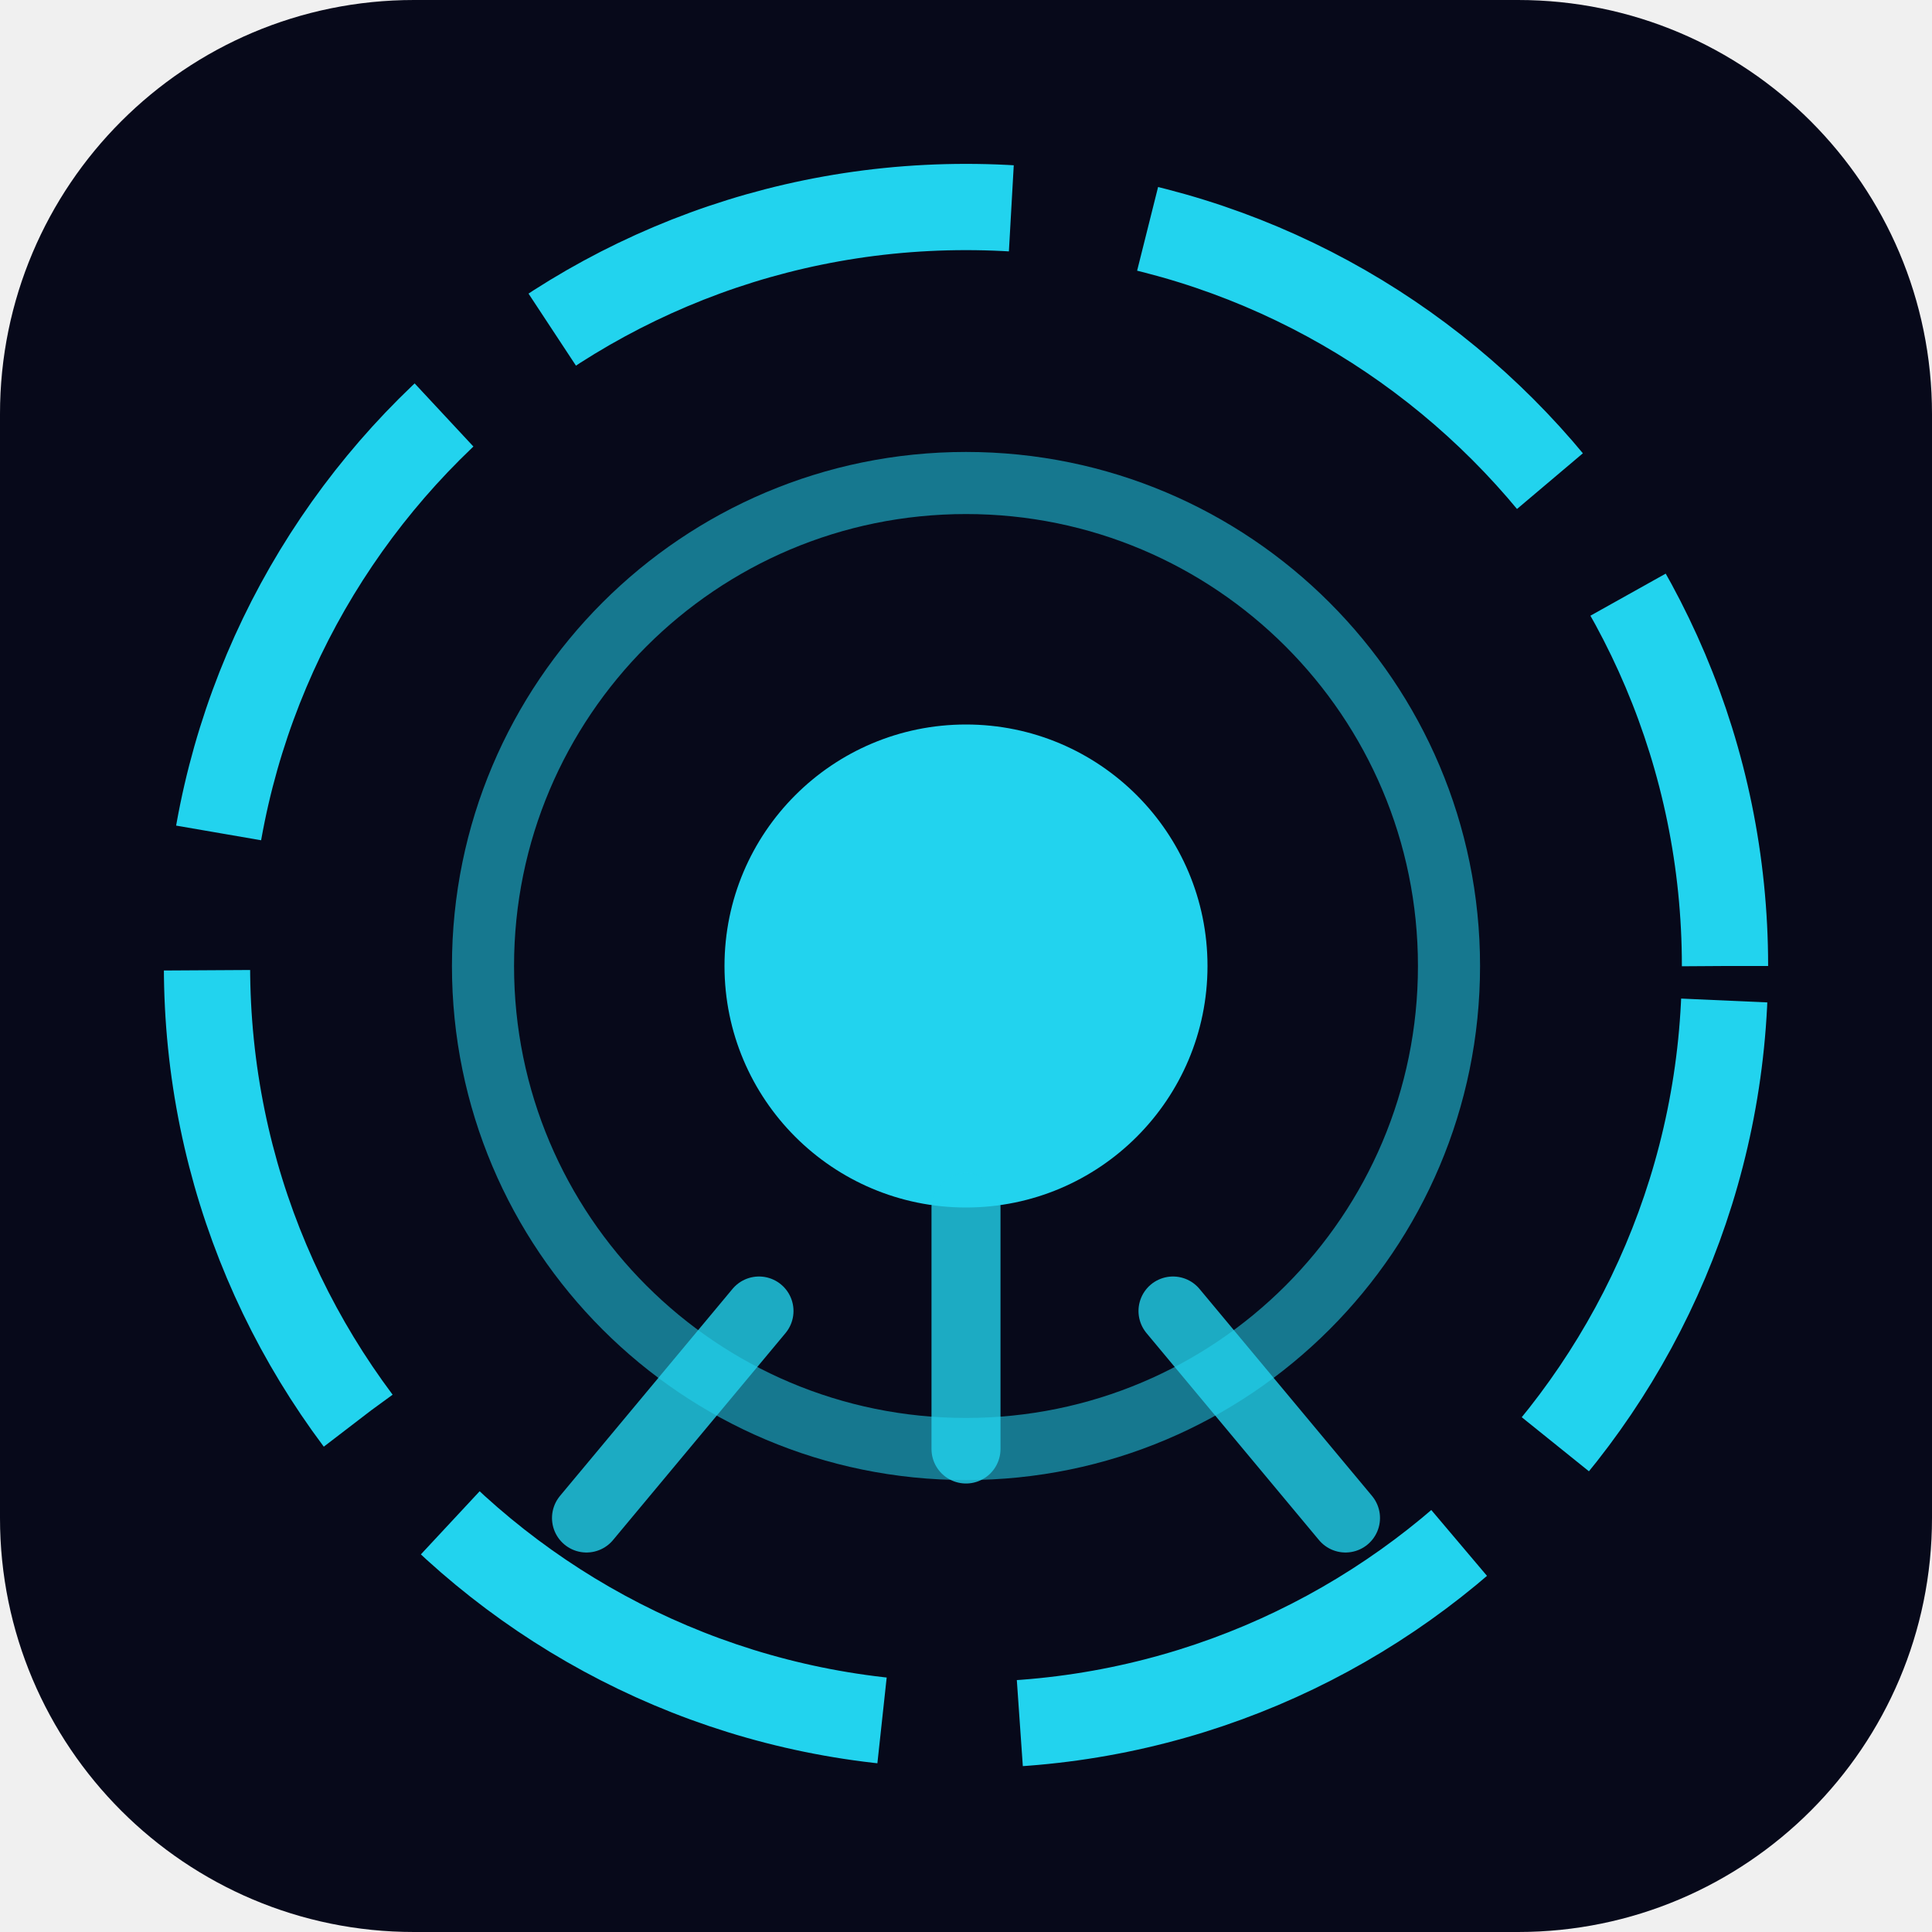
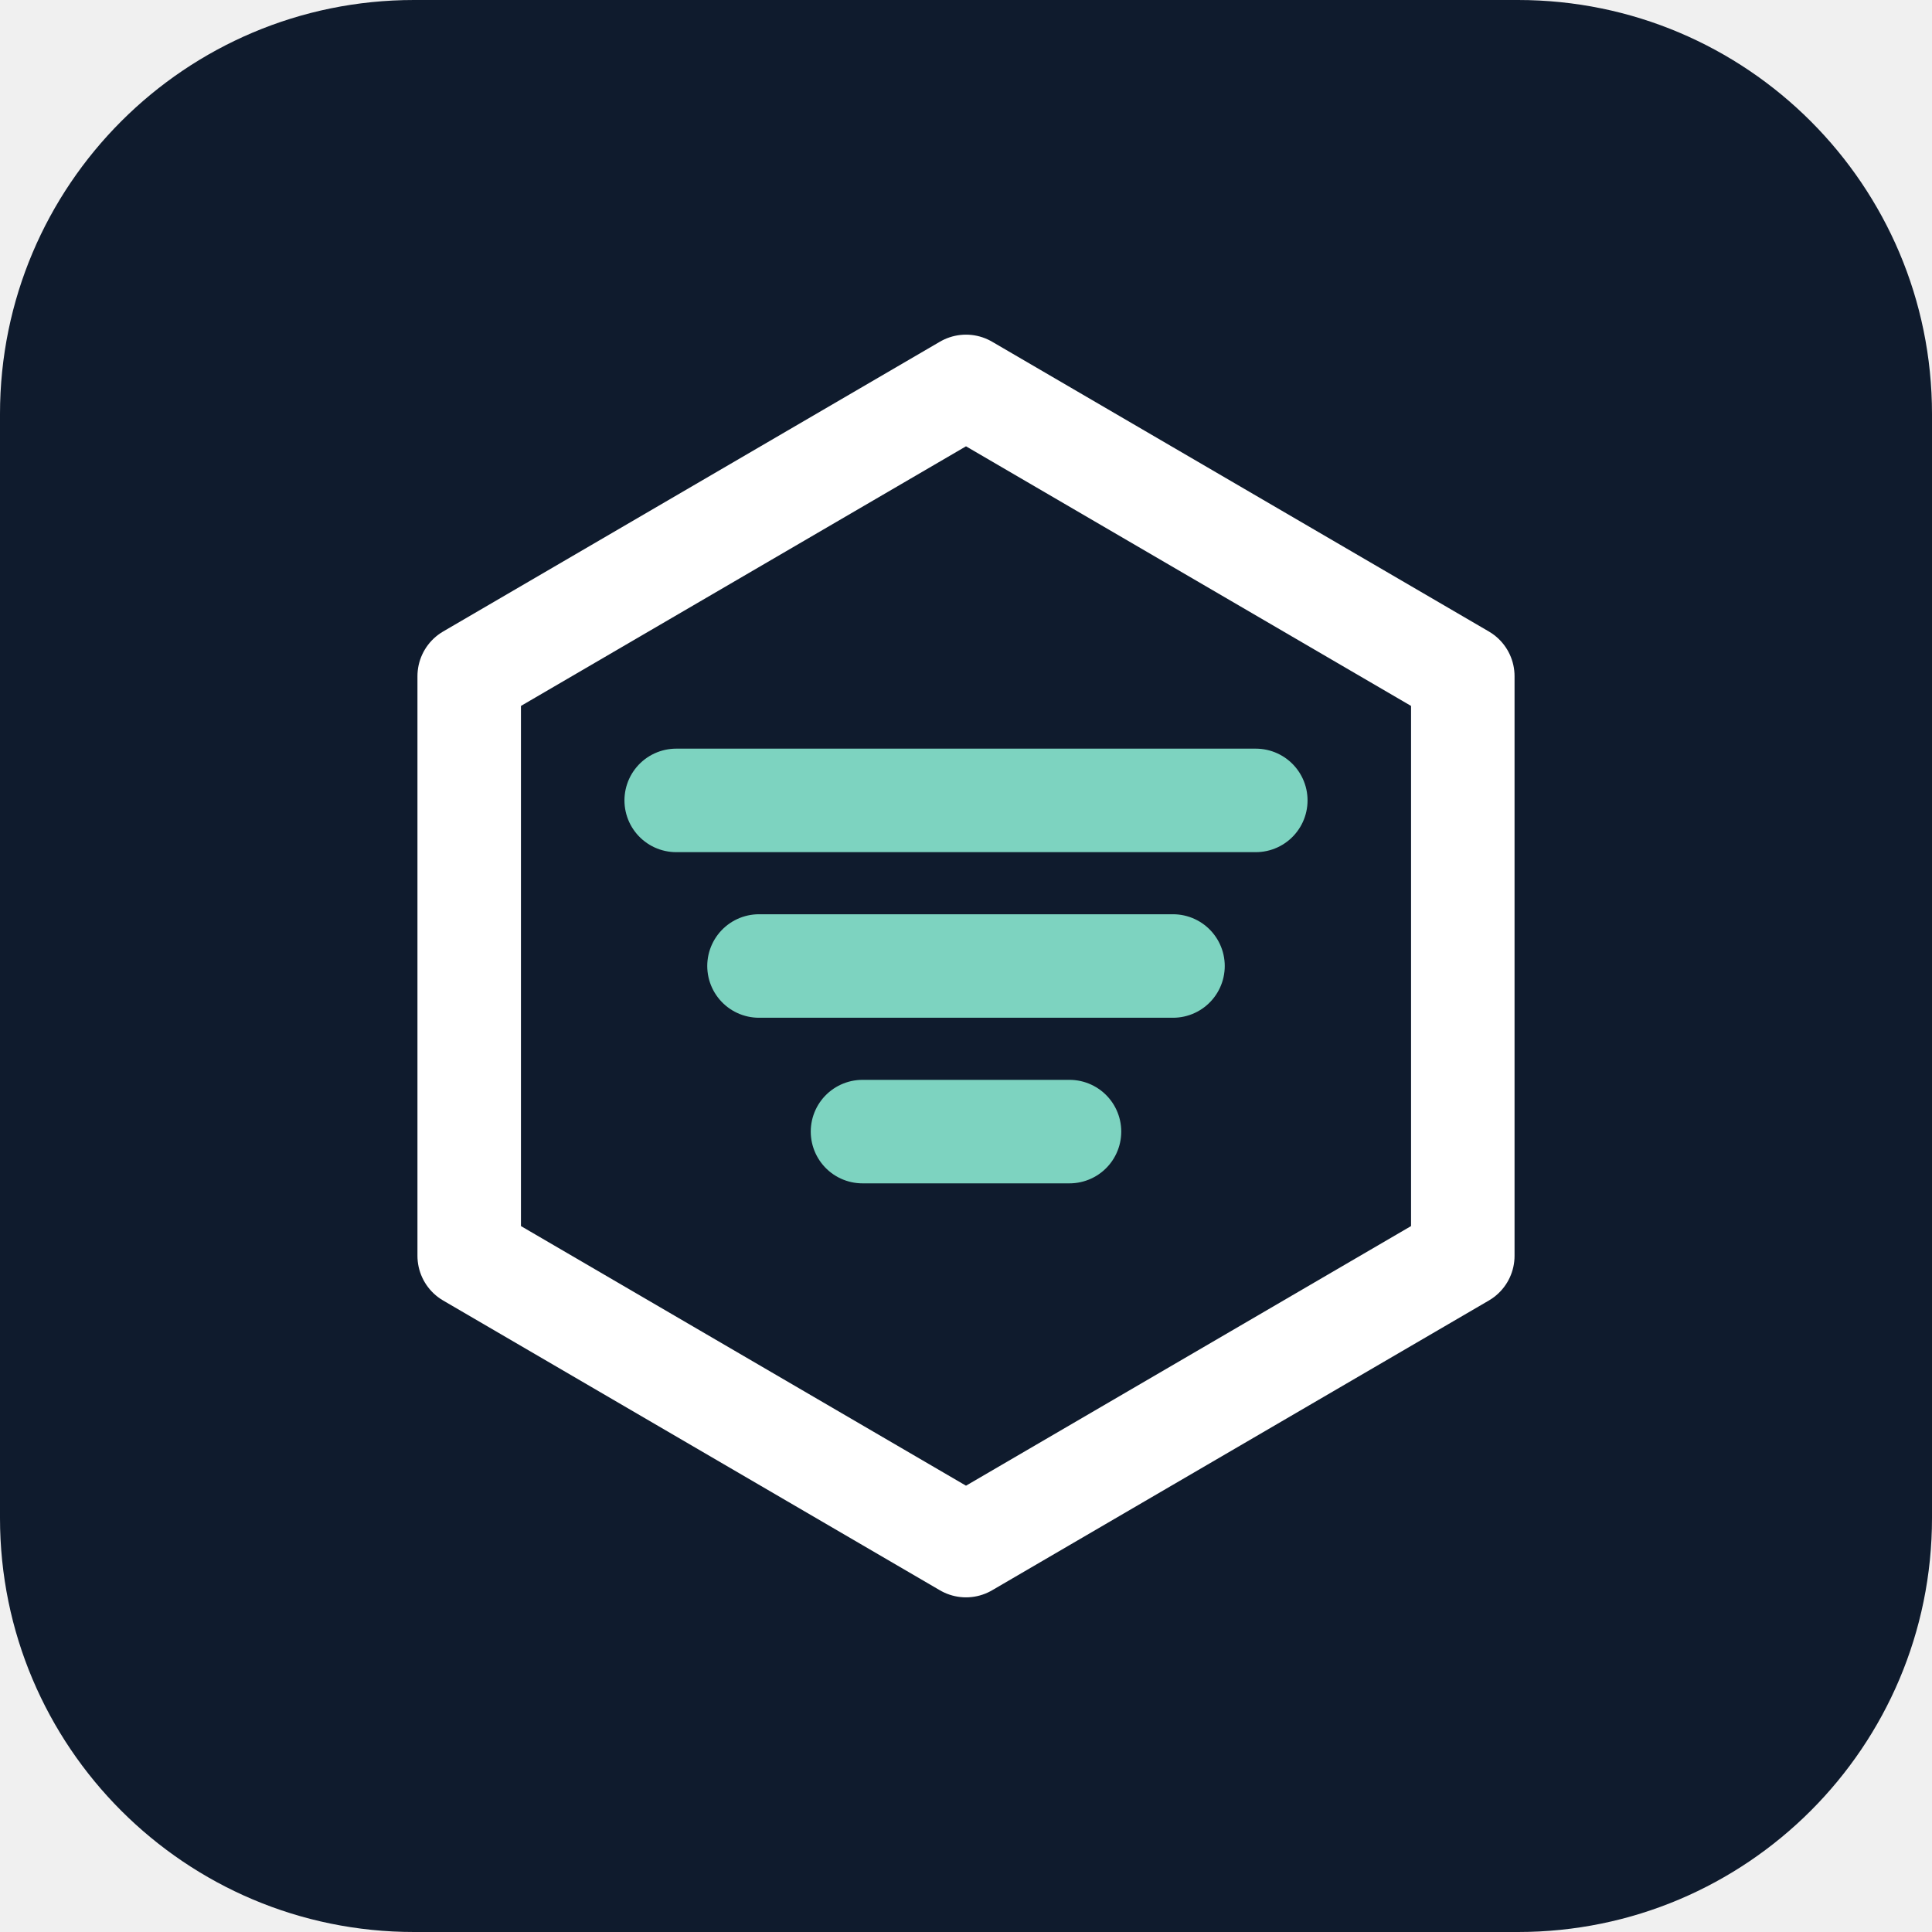
<svg xmlns="http://www.w3.org/2000/svg" viewBox="0 0 56 56" fill="none">
-   <rect width="56" height="56" rx="12" fill="#07091a" />
-   <circle cx="28" cy="28" r="22" stroke="#22d3ee" stroke-width="2.5" stroke-dasharray="14 4" stroke-dashoffset="-1" />
-   <circle cx="28" cy="28" r="14" stroke="#22d3ee" stroke-width="1.8" opacity="0.55" />
-   <circle cx="28" cy="28" r="7" fill="#22d3ee" />
-   <line x1="28" y1="35" x2="28" y2="42" stroke="#22d3ee" stroke-width="2" stroke-linecap="round" opacity="0.8" />
-   <line x1="22" y1="38" x2="17" y2="44" stroke="#22d3ee" stroke-width="2" stroke-linecap="round" opacity="0.8" />
-   <line x1="34" y1="38" x2="39" y2="44" stroke="#22d3ee" stroke-width="2" stroke-linecap="round" opacity="0.8" />
+   <rect width="56" height="56" rx="12" fill="#0F1B2D" />
+   <g transform="translate(8.8 8.8) scale(0.6)">
+     <path d="M32 4L56 18V46L32 60L8 46V18Z" stroke="#FFFFFF" stroke-width="5" stroke-linejoin="round" />
+     <path d="M18 24H46M22 32H42M27 40H37" stroke="#7DD3C0" stroke-width="5" stroke-linecap="round" />
+   </g>
</svg>
